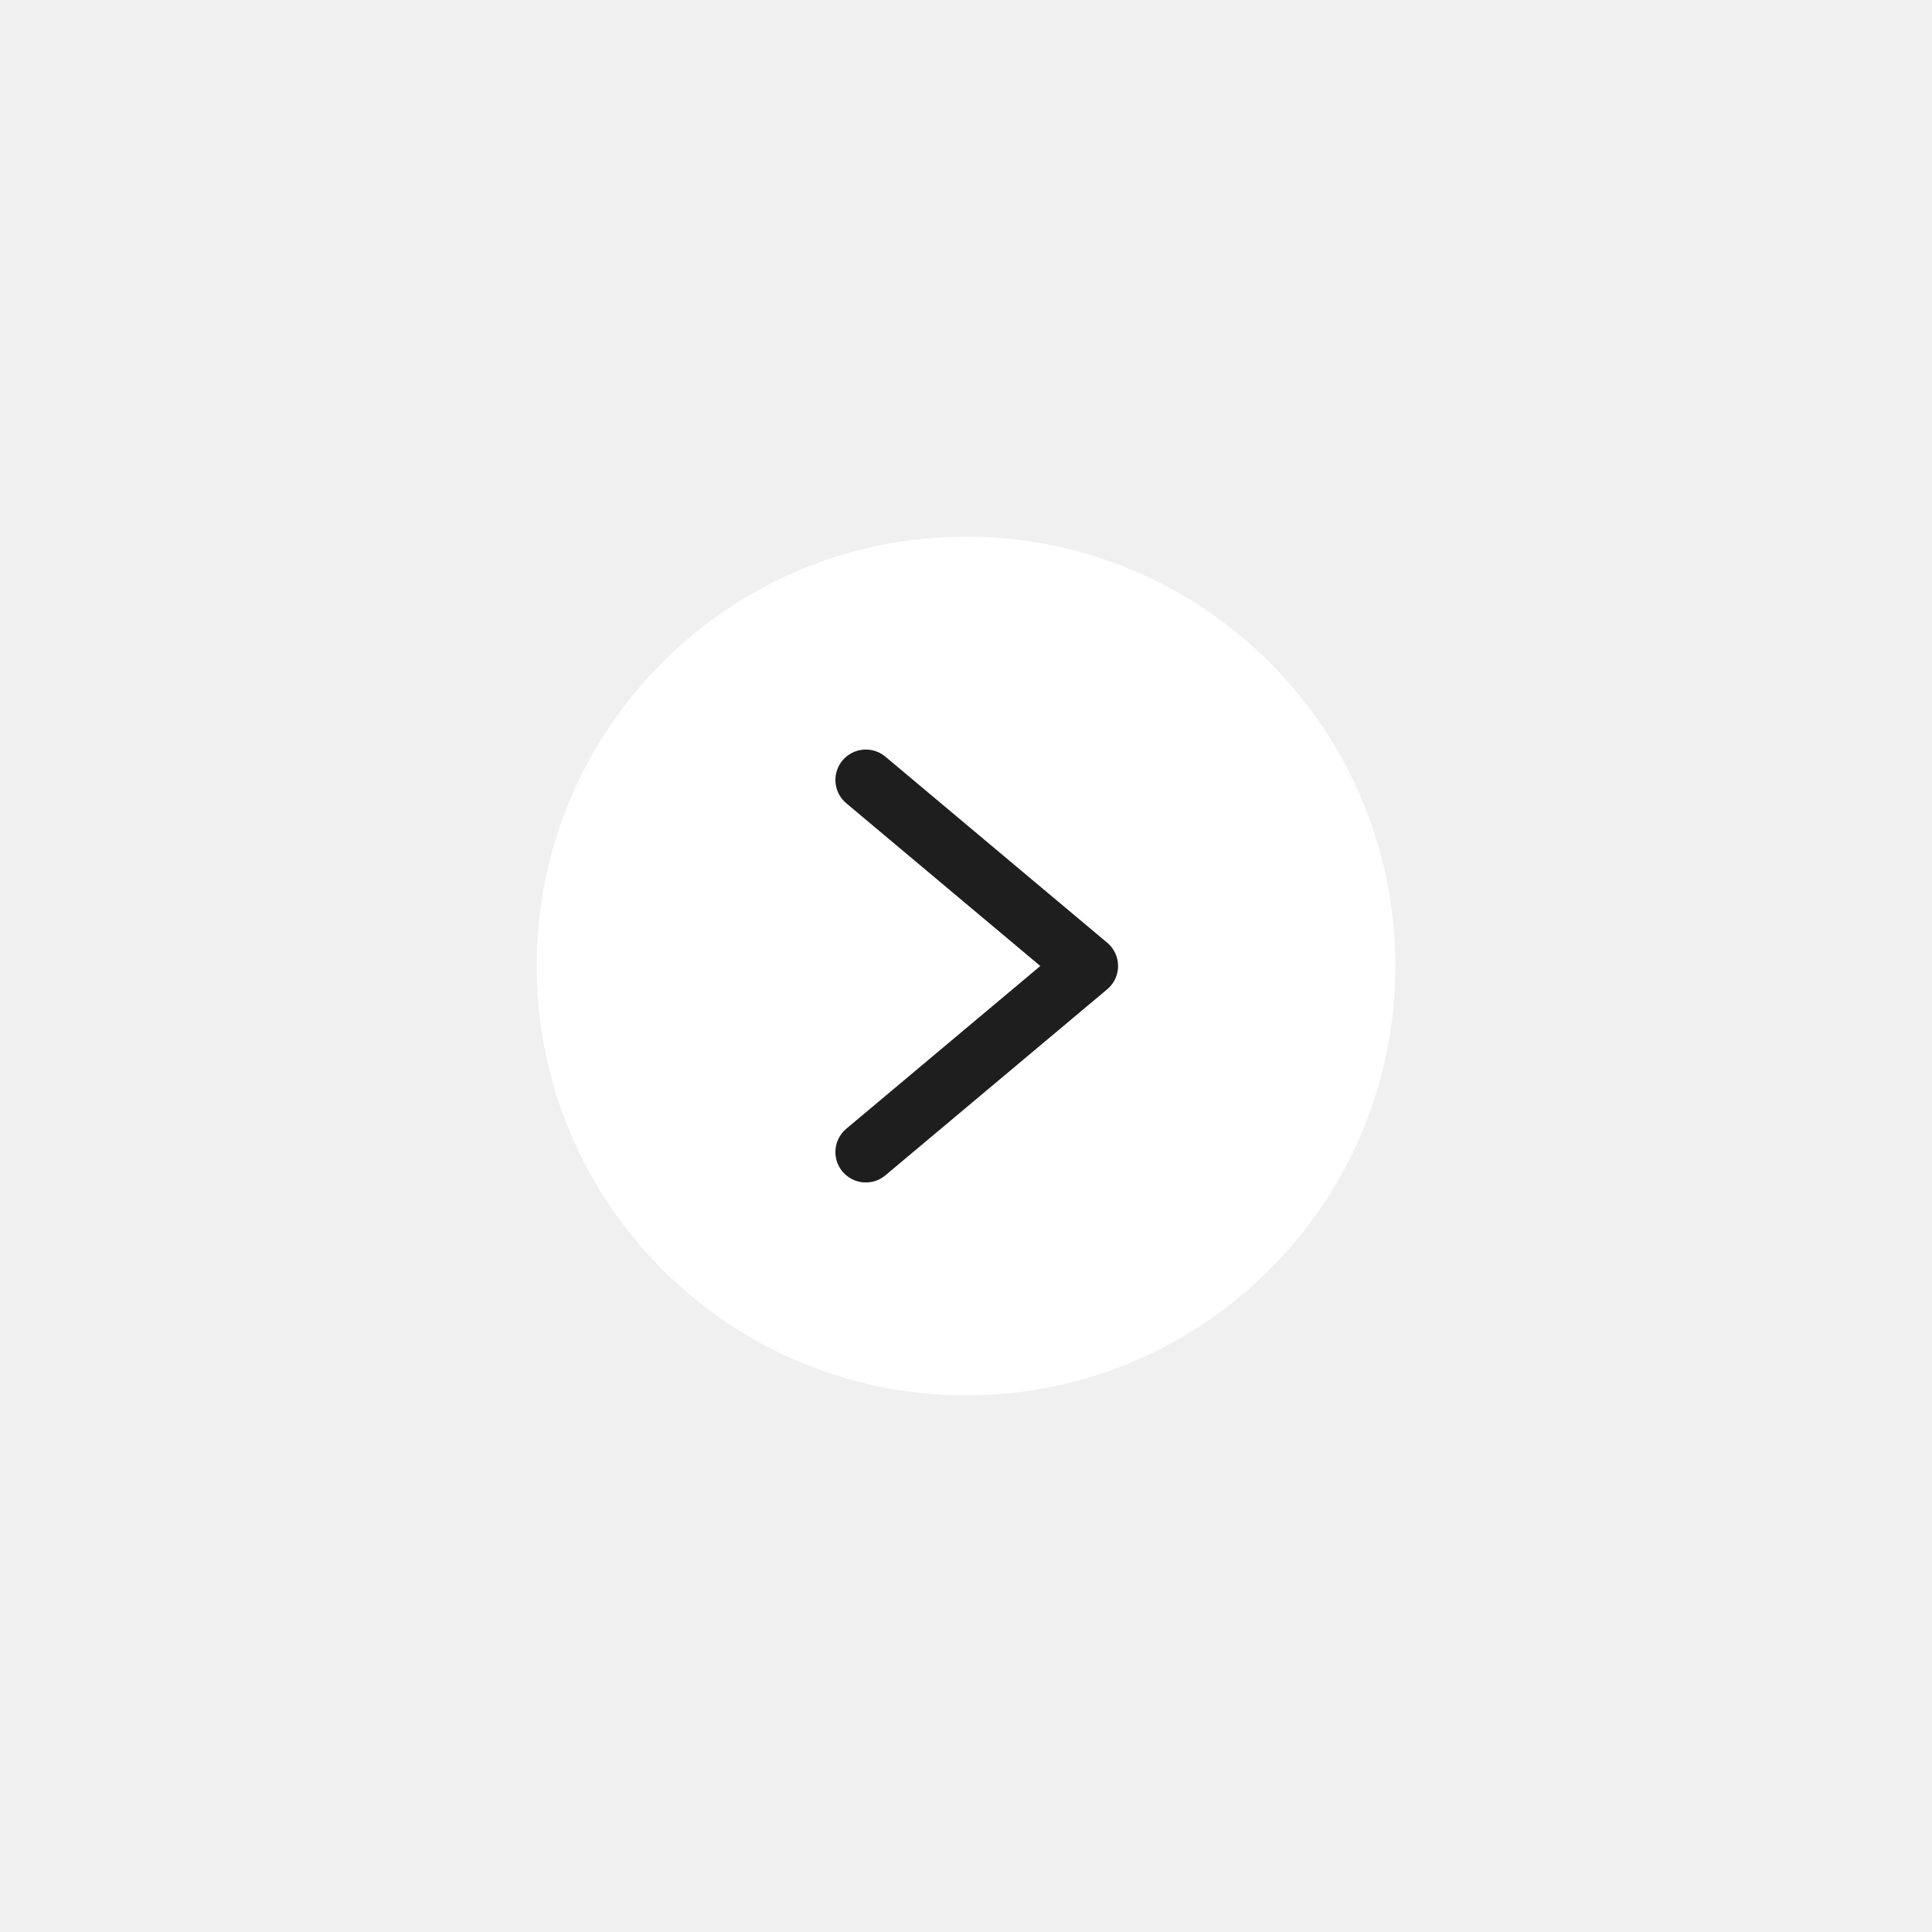
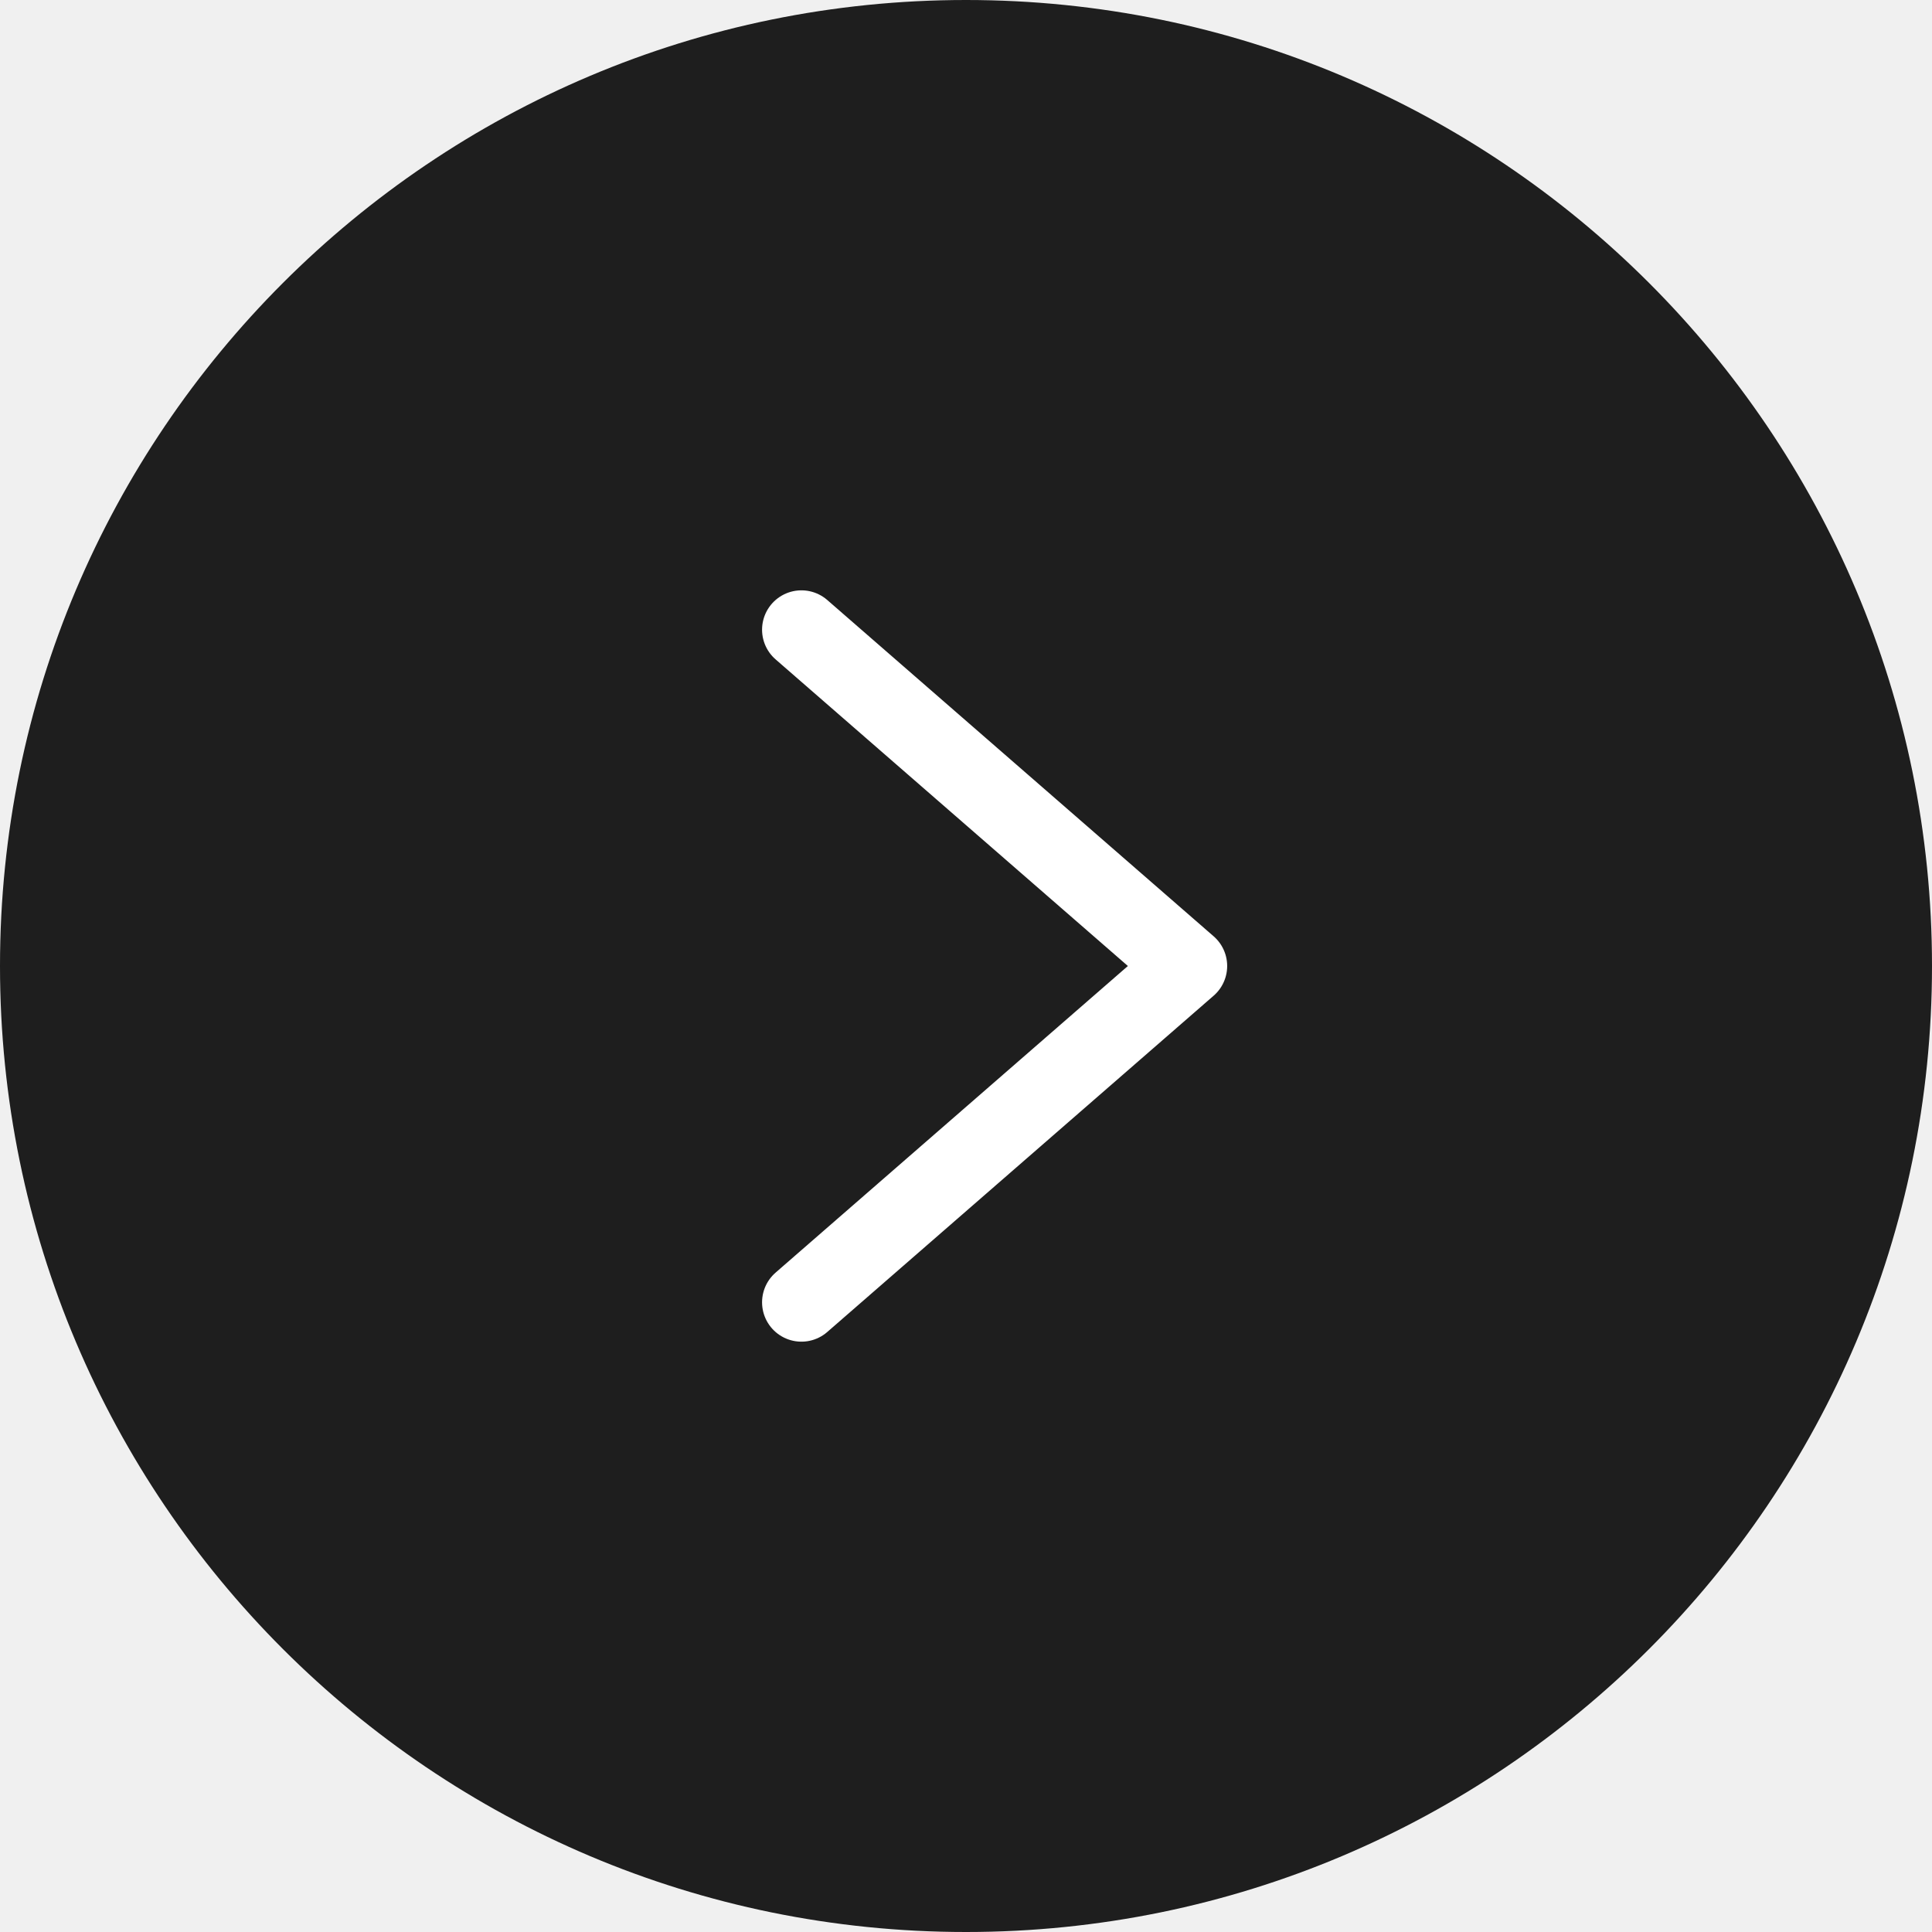
<svg xmlns="http://www.w3.org/2000/svg" width="54" height="54" viewBox="0 0 54 54" fill="none">
-   <circle cx="27" cy="27" r="12" fill="#fff" />
-   <path d="M24.2 21.8 30.4 27l-6.2 5.2" stroke="#1E1E1E" stroke-width="1.7" stroke-linecap="round" stroke-linejoin="round" />
+   <circle cx="27" cy="27" r="27" fill="#1E1E1E" />
+   <path d="M22.4 17.6 33.2 27 22.4 36.4" stroke="#fff" stroke-width="2.2" stroke-linecap="round" stroke-linejoin="round" />
</svg>
